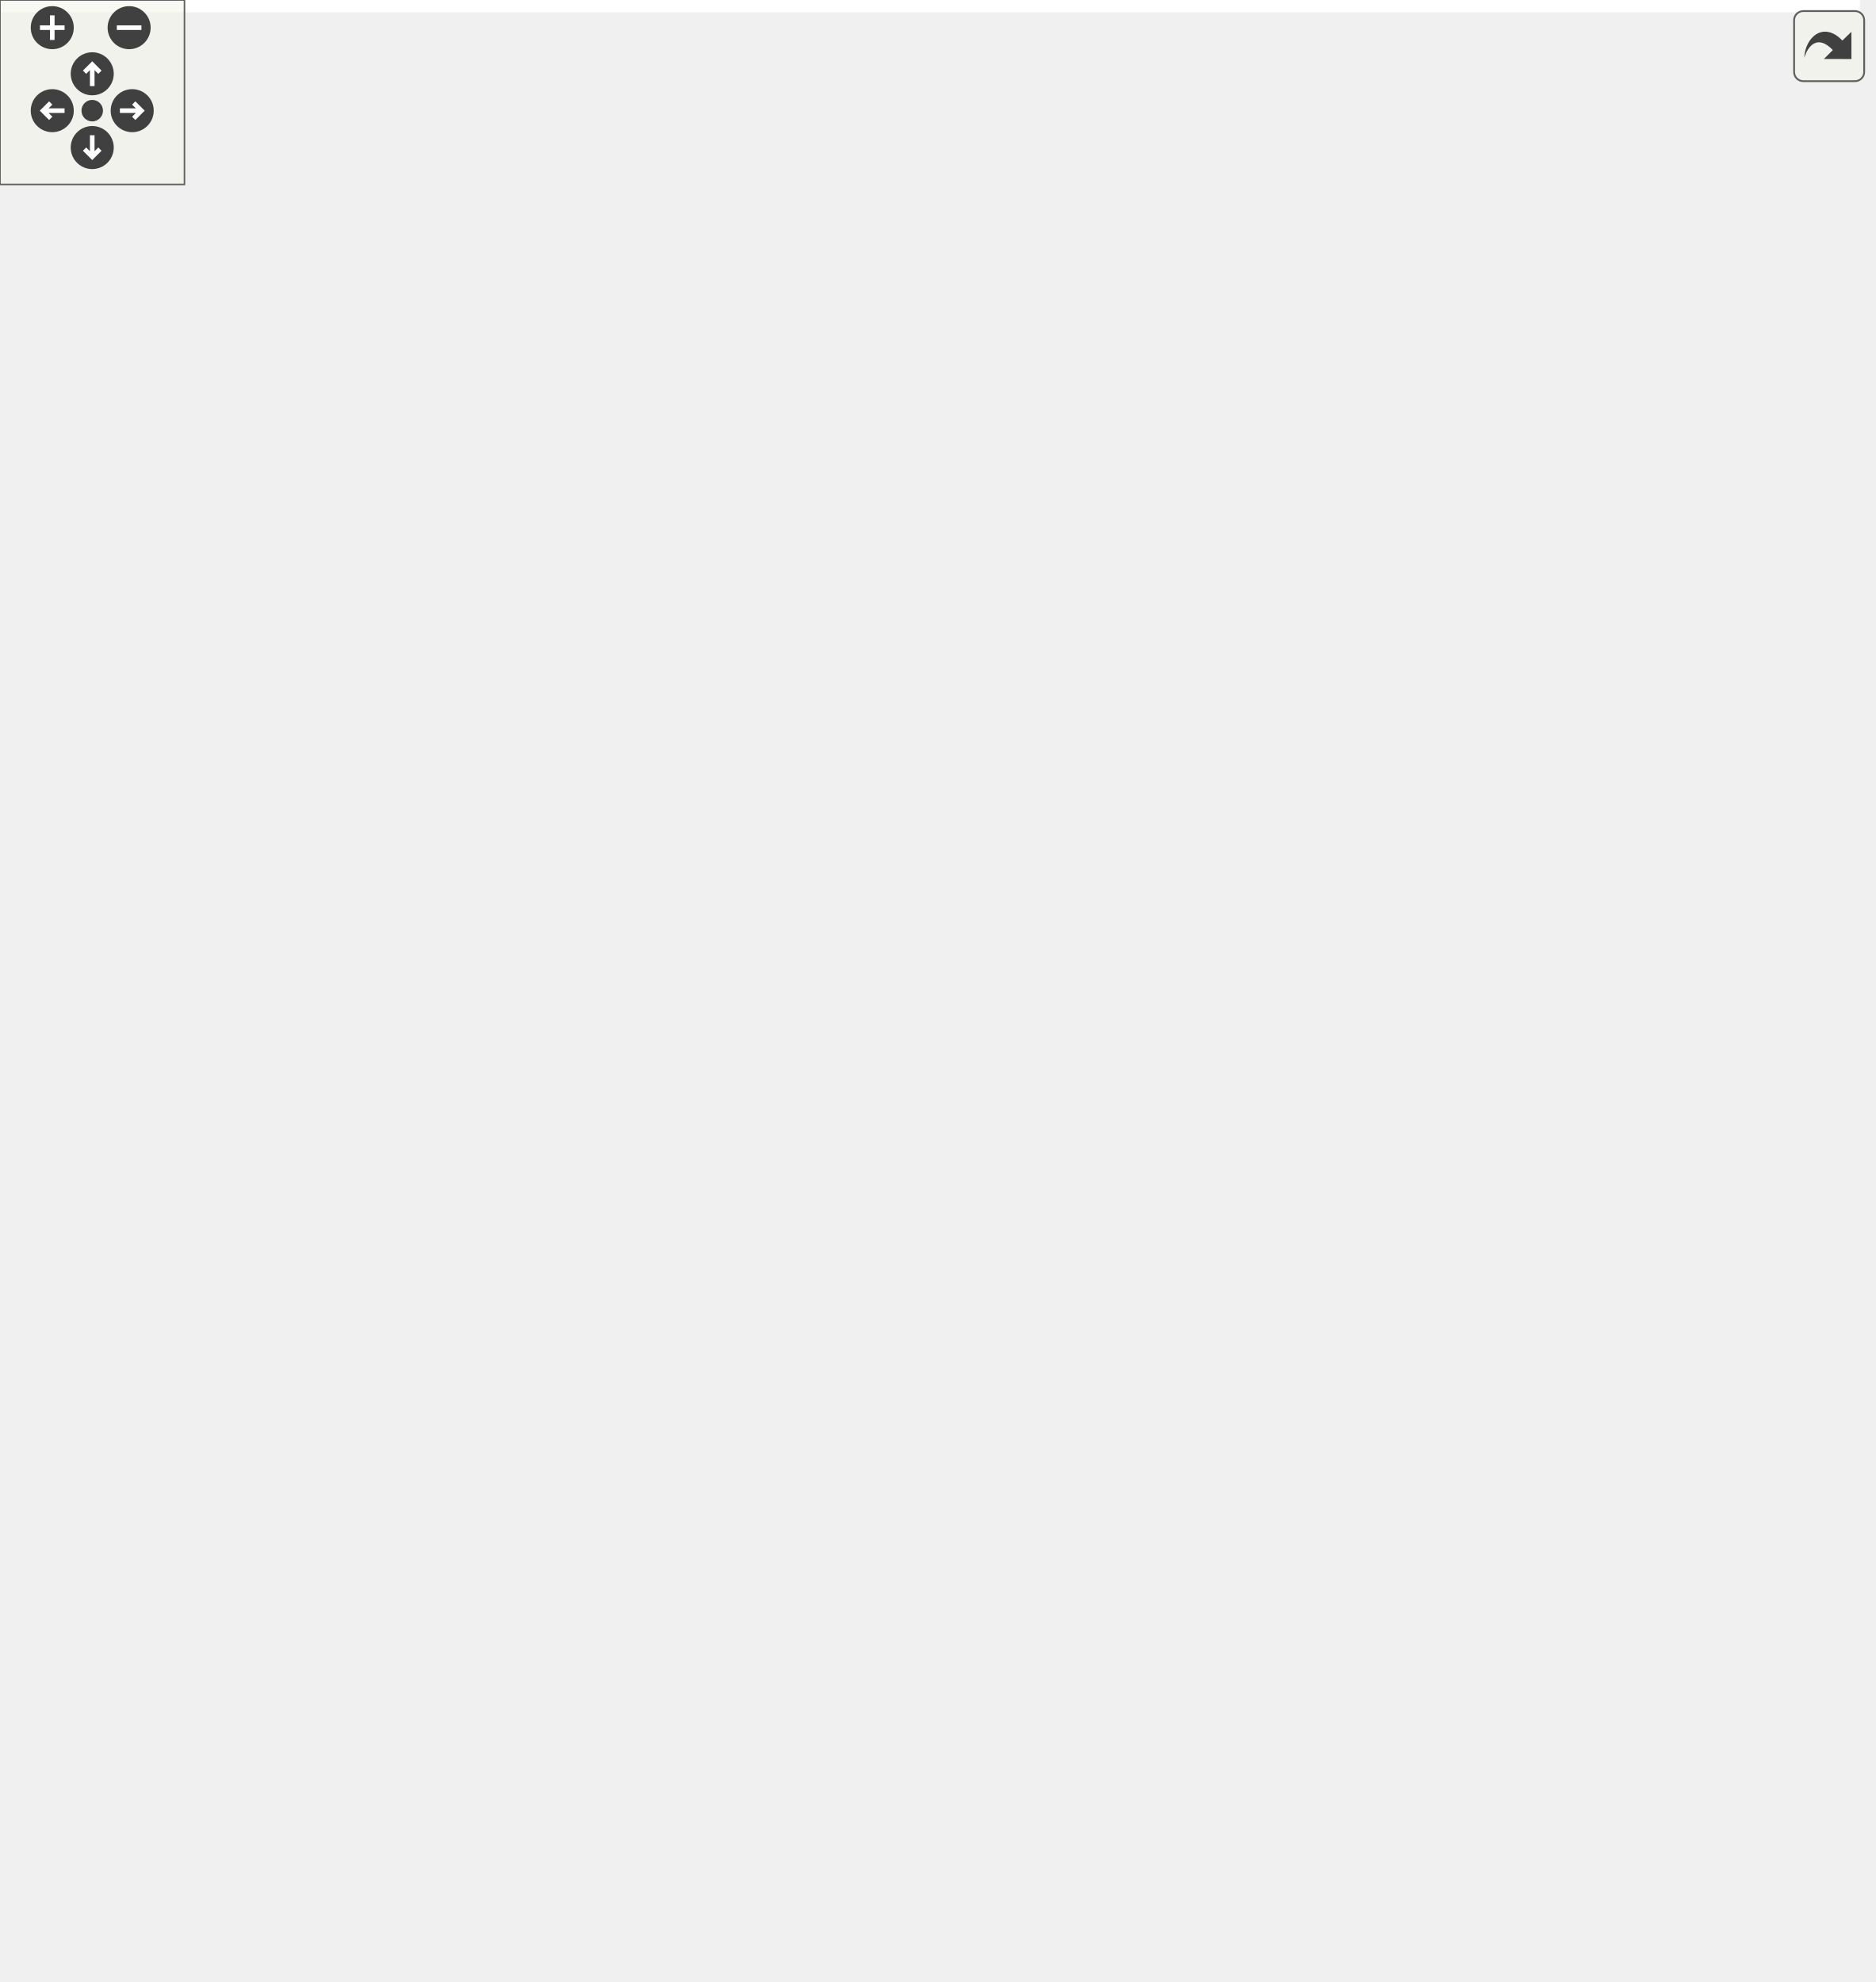
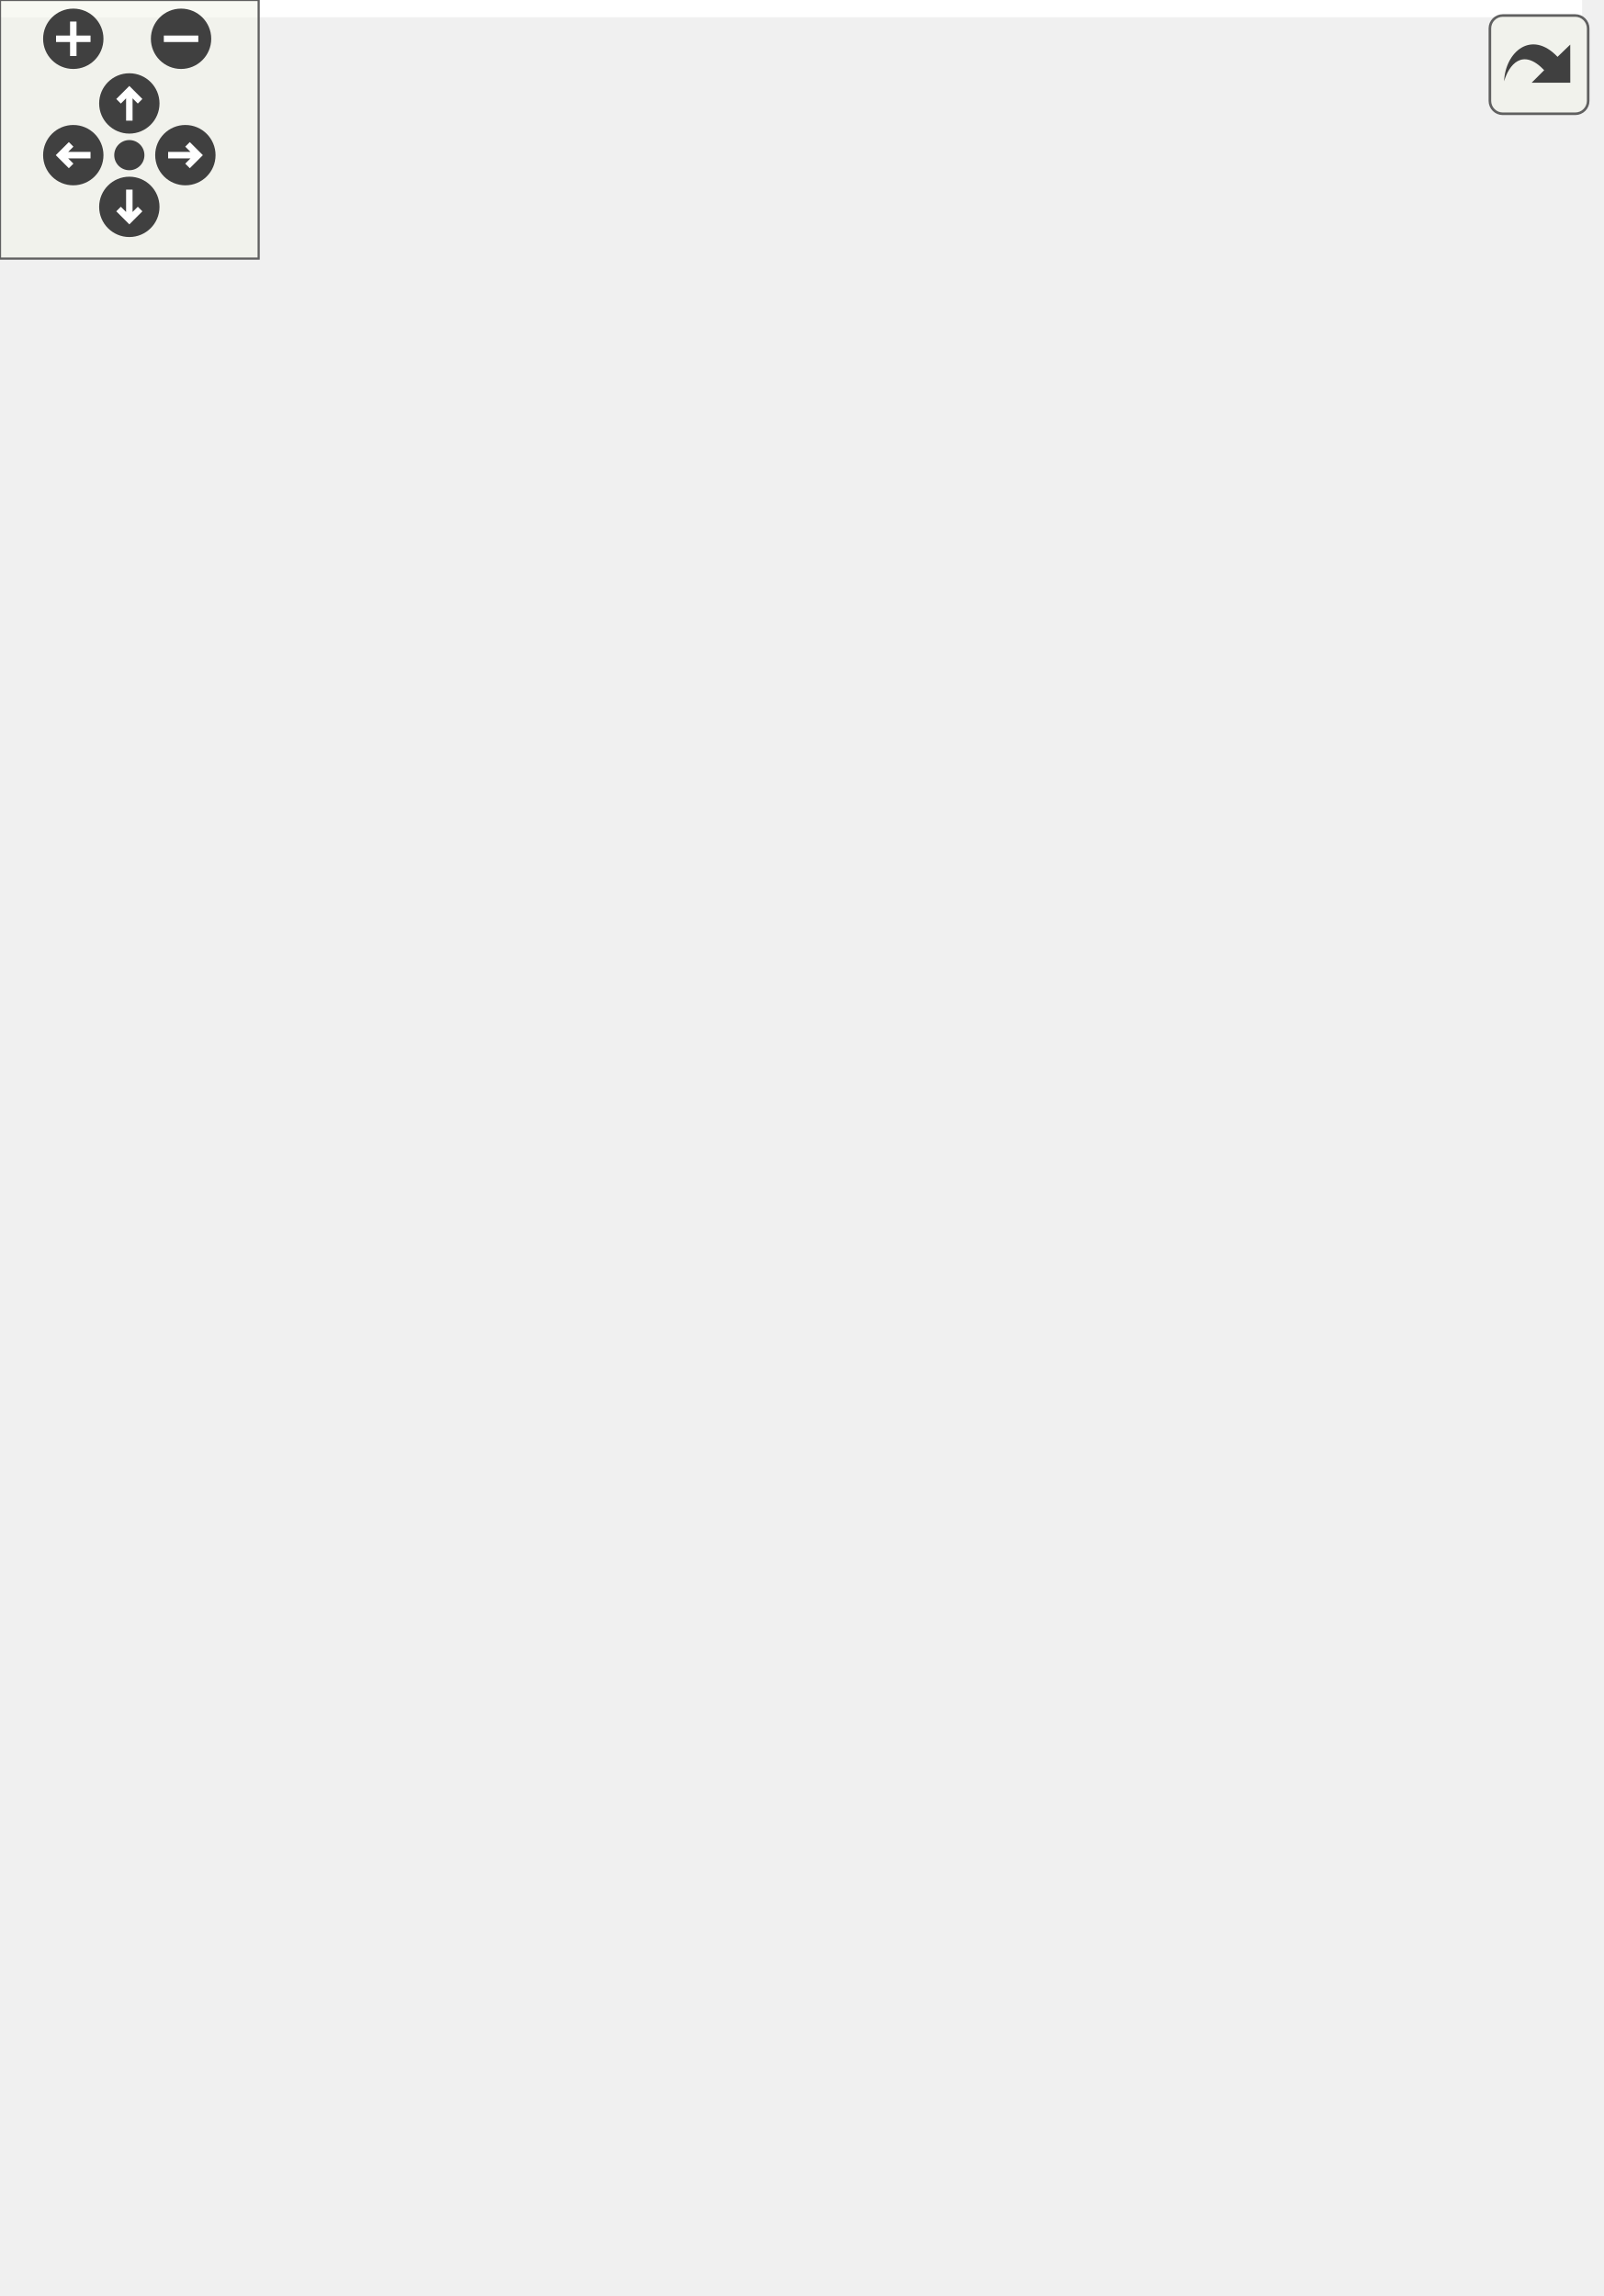
<svg xmlns="http://www.w3.org/2000/svg" xmlns:xlink="http://www.w3.org/1999/xlink" id="main" version="1.1" xml:space="preserve">
  <style type="text/css">
.edge:hover path { stroke: red; }
.edge:hover polygon { stroke: red; fill: red; }
</style>
  <defs>
    <circle id="rim" cx="0" cy="0" r="7" />
    <circle id="rim2" cx="0" cy="0" r="3.5" />
    <g id="zoomPlus">
      <use xlink:href="#rim" fill="#404040">
        <set attributeName="fill" to="#808080" begin="zoomplus.mouseover" end="zoomplus.mouseout" />
      </use>
      <path d="M-4,0h8M0,-4v8" fill="none" stroke="white" stroke-width="1.5" pointer-events="none" />
    </g>
    <g id="zoomMin">
      <use xlink:href="#rim" fill="#404040">
        <set attributeName="fill" to="#808080" begin="zoomminus.mouseover" end="zoomminus.mouseout" />
      </use>
      <path d="M-4,0h8" fill="none" stroke="white" stroke-width="1.5" pointer-events="none" />
    </g>
    <g id="dirArrow">
      <path fill="none" stroke="white" stroke-width="1.5" d="M0,-3.0v7 M-2.5,-0.5L0,-3.0L2.5,-0.5" />
    </g>
    <g id="resetDef">
      <use xlink:href="#rim2" fill="#404040">
        <set attributeName="fill" to="#808080" begin="reset.mouseover" end="reset.mouseout" />
      </use>
    </g>
  </defs>
  <svg id="graph" class="graph">
    <g id="viewport">
-       <polygon fill="white" stroke="transparent" points="-4,4 -4,-584 604.95,-584 604.95,4 -4,4" />
+       <polygon fill="white" stroke="transparent" points="-4,4 -4,-472 367,-472 367,4 -4,4" />
      <g id="node1" class="node">
        <g id="a_node1">
          <a xlink:title=" ">
-             <polygon fill="#bfbfbf" stroke="black" points="222.95,-560.5 222.95,-579.5 292.95,-579.5 292.95,-560.5 222.95,-560.5" />
-             <text text-anchor="middle" x="257.95" y="-567.5" font-family="Helvetica,sans-Serif" font-size="10.00">src/P2/jt2.c</text>
+             <polygon fill="#bfbfbf" stroke="black" points="32.5,-448.5 32.5,-467.5 102.5,-467.5 102.5,-448.5 32.5,-448.5" />
+             <text text-anchor="middle" x="67.5" y="-455.5" font-family="Helvetica,sans-Serif" font-size="10.00">src/P2/jt2.c</text>
          </a>
        </g>
      </g>
      <g id="node2" class="node">
        <g id="a_node2">
          <a xlink:href="jt_8h.html" target="_top" xlink:title="Sly entity.">
-             <polygon fill="white" stroke="black" points="241.95,-504.5 241.95,-523.5 273.95,-523.5 273.95,-504.5 241.95,-504.5" />
-             <text text-anchor="middle" x="257.95" y="-511.5" font-family="Helvetica,sans-Serif" font-size="10.00">jt.h</text>
+             <polygon fill="white" stroke="black" points="51.5,-392.5 51.5,-411.5 83.5,-411.5 83.5,-392.5 51.5,-392.5" />
+             <text text-anchor="middle" x="67.5" y="-399.5" font-family="Helvetica,sans-Serif" font-size="10.00">jt.h</text>
          </a>
        </g>
      </g>
      <g id="edge1" class="edge">
-         <path fill="none" stroke="midnightblue" d="M257.95,-560.08C257.95,-553.01 257.95,-542.86 257.95,-533.99" />
-         <polygon fill="midnightblue" stroke="midnightblue" points="261.45,-533.75 257.95,-523.75 254.45,-533.75 261.45,-533.75" />
+         <path fill="none" stroke="midnightblue" d="M67.5,-448.08C67.5,-441.01 67.5,-430.86 67.5,-421.99" />
+         <polygon fill="midnightblue" stroke="midnightblue" points="71,-421.75 67.5,-411.75 64,-421.75 71,-421.75" />
      </g>
      <g id="node3" class="node">
        <g id="a_node3">
-           <a xlink:href="common_8h.html" target="_top" xlink:title="Common header file.">
-             <polygon fill="white" stroke="black" points="318.95,-56.5 318.95,-75.5 386.95,-75.5 386.95,-56.5 318.95,-56.5" />
-             <text text-anchor="middle" x="352.95" y="-63.5" font-family="Helvetica,sans-Serif" font-size="10.00">common.h</text>
+           <a xlink:href="step_8h.html" target="_top" xlink:title=" ">
+             <polygon fill="white" stroke="black" points="44,-336.5 44,-355.5 91,-355.5 91,-336.5 44,-336.5" />
+             <text text-anchor="middle" x="67.5" y="-343.5" font-family="Helvetica,sans-Serif" font-size="10.00">step.h</text>
          </a>
        </g>
      </g>
      <g id="edge2" class="edge">
-         <path fill="none" stroke="midnightblue" d="M241.88,-513.45C185.61,-514.13 0.95,-508.32 0.95,-403 0.95,-403 0.95,-403 0.95,-177 0.95,-146.9 -2.86,-131.63 19.95,-112 62.33,-75.55 227.88,-68.45 308.44,-67.19" />
-         <polygon fill="midnightblue" stroke="midnightblue" points="308.8,-70.69 318.76,-67.05 308.71,-63.69 308.8,-70.69" />
+         <path fill="none" stroke="midnightblue" d="M67.5,-392.08C67.5,-385.01 67.5,-374.86 67.5,-365.99" />
+         <polygon fill="midnightblue" stroke="midnightblue" points="71,-365.75 67.5,-355.75 64,-365.75 71,-365.75" />
+       </g>
+       <g id="node4" class="node">
+         <g id="a_node4">
+           <a xlink:href="po_8h.html" target="_top" xlink:title="Player object.">
+             <polygon fill="white" stroke="black" points="48.5,-280.5 48.5,-299.5 86.5,-299.5 86.5,-280.5 48.5,-280.5" />
+             <text text-anchor="middle" x="67.5" y="-287.5" font-family="Helvetica,sans-Serif" font-size="10.00">po.h</text>
+           </a>
+         </g>
+       </g>
+       <g id="edge3" class="edge">
+         <path fill="none" stroke="midnightblue" d="M67.5,-336.08C67.5,-329.01 67.5,-318.86 67.5,-309.99" />
+         <polygon fill="midnightblue" stroke="midnightblue" points="71,-309.75 67.5,-299.75 64,-309.75 71,-309.75" />
+       </g>
+       <g id="node5" class="node">
+         <g id="a_node5">
+           <a xlink:href="so_8h.html" target="_top" xlink:title="Scene objects.">
+             <polygon fill="white" stroke="black" points="49,-224.5 49,-243.5 86,-243.5 86,-224.5 49,-224.5" />
+             <text text-anchor="middle" x="67.5" y="-231.5" font-family="Helvetica,sans-Serif" font-size="10.00">so.h</text>
+           </a>
+         </g>
+       </g>
+       <g id="edge4" class="edge">
+         <path fill="none" stroke="midnightblue" d="M67.5,-280.08C67.5,-273.01 67.5,-262.86 67.5,-253.99" />
+         <polygon fill="midnightblue" stroke="midnightblue" points="71,-253.75 67.5,-243.75 64,-253.75 71,-253.75" />
+       </g>
+       <g id="node6" class="node">
+         <g id="a_node6">
+           <a xlink:href="alo_8h.html" target="_top" xlink:title=" ">
+             <polygon fill="white" stroke="black" points="47,-168.5 47,-187.5 88,-187.5 88,-168.5 47,-168.5" />
+             <text text-anchor="middle" x="67.5" y="-175.5" font-family="Helvetica,sans-Serif" font-size="10.00">alo.h</text>
+           </a>
+         </g>
+       </g>
+       <g id="edge5" class="edge">
+         <path fill="none" stroke="midnightblue" d="M67.5,-224.08C67.5,-217.01 67.5,-206.86 67.5,-197.99" />
+         <polygon fill="midnightblue" stroke="midnightblue" points="71,-197.75 67.5,-187.75 64,-197.75 71,-197.75" />
+       </g>
+       <g id="node7" class="node">
+         <g id="a_node7">
+           <a xlink:href="lo_8h.html" target="_top" xlink:title="Level objects.">
+             <polygon fill="white" stroke="black" points="100,-112.5 100,-131.5 135,-131.5 135,-112.5 100,-112.5" />
+             <text text-anchor="middle" x="117.5" y="-119.5" font-family="Helvetica,sans-Serif" font-size="10.00">lo.h</text>
+           </a>
+         </g>
+       </g>
+       <g id="edge6" class="edge">
+         <path fill="none" stroke="midnightblue" d="M75.76,-168.08C82.96,-160.3 93.61,-148.8 102.35,-139.37" />
+         <polygon fill="midnightblue" stroke="midnightblue" points="105.17,-141.47 109.4,-131.75 100.03,-136.71 105.17,-141.47" />
+       </g>
+       <g id="node11" class="node">
+         <g id="a_node11">
+           <a xlink:href="dl_8h.html" target="_top" xlink:title="Doubly-linked list.">
+             <polygon fill="white" stroke="black" points="0,-56.5 0,-75.5 35,-75.5 35,-56.5 0,-56.5" />
+             <text text-anchor="middle" x="17.5" y="-63.5" font-family="Helvetica,sans-Serif" font-size="10.00">dl.h</text>
+           </a>
+         </g>
+       </g>
+       <g id="edge15" class="edge">
+         <path fill="none" stroke="midnightblue" d="M63.58,-168.37C55.43,-150.46 36.56,-108.92 25.66,-84.95" />
+         <polygon fill="midnightblue" stroke="midnightblue" points="28.73,-83.25 21.41,-75.59 22.36,-86.14 28.73,-83.25" />
      </g>
      <g id="node8" class="node">
        <g id="a_node8">
-           <a xlink:href="step_8h.html" target="_top" xlink:title=" ">
-             <polygon fill="white" stroke="black" points="504.45,-448.5 504.45,-467.5 551.45,-467.5 551.45,-448.5 504.45,-448.5" />
-             <text text-anchor="middle" x="527.95" y="-455.5" font-family="Helvetica,sans-Serif" font-size="10.00">step.h</text>
+           <a xlink:href="oid_8h.html" target="_top" xlink:title="Object IDs.">
+             <polygon fill="white" stroke="black" points="4,-0.5 4,-19.5 45,-19.5 45,-0.5 4,-0.5" />
+             <text text-anchor="middle" x="24.5" y="-7.5" font-family="Helvetica,sans-Serif" font-size="10.00">oid.h</text>
          </a>
        </g>
      </g>
      <g id="edge7" class="edge">
-         <path fill="none" stroke="midnightblue" d="M274.04,-509.78C317.09,-501.17 435.67,-477.46 494.27,-465.74" />
-         <polygon fill="midnightblue" stroke="midnightblue" points="495.03,-469.15 504.15,-463.76 493.66,-462.29 495.03,-469.15" />
-       </g>
-       <g id="node4" class="node">
-         <g id="a_node4">
-           <a xlink:href="include__asm_8h.html" target="_top" xlink:title=" ">
-             <polygon fill="white" stroke="black" points="151.45,-0.5 151.45,-19.5 238.45,-19.5 238.45,-0.5 151.45,-0.5" />
-             <text text-anchor="middle" x="194.95" y="-7.5" font-family="Helvetica,sans-Serif" font-size="10.00">include_asm.h</text>
-           </a>
-         </g>
-       </g>
-       <g id="edge3" class="edge">
-         <path fill="none" stroke="midnightblue" d="M327.92,-56.44C301.34,-47.36 259.15,-32.94 229.43,-22.78" />
-         <polygon fill="midnightblue" stroke="midnightblue" points="230.47,-19.44 219.87,-19.52 228.2,-26.06 230.47,-19.44" />
-       </g>
-       <g id="node5" class="node">
-         <g id="a_node5">
-           <a xlink:href="include__rodata_8h.html" target="_top" xlink:title=" ">
-             <polygon fill="white" stroke="black" points="256.95,-0.5 256.95,-19.5 354.95,-19.5 354.95,-0.5 256.95,-0.5" />
-             <text text-anchor="middle" x="305.95" y="-7.5" font-family="Helvetica,sans-Serif" font-size="10.00">include_rodata.h</text>
-           </a>
-         </g>
-       </g>
-       <g id="edge4" class="edge">
-         <path fill="none" stroke="midnightblue" d="M345.19,-56.08C338.42,-48.3 328.41,-36.8 320.2,-27.37" />
-         <polygon fill="midnightblue" stroke="midnightblue" points="322.78,-25 313.57,-19.75 317.5,-29.59 322.78,-25" />
-       </g>
-       <g id="node6" class="node">
-         <g id="a_node6">
-           <a xlink:href="types_8h.html" target="_top" xlink:title="Common types used across the codebase.">
-             <polygon fill="white" stroke="black" points="373.45,-0.5 373.45,-19.5 426.45,-19.5 426.45,-0.5 373.45,-0.5" />
-             <text text-anchor="middle" x="399.95" y="-7.5" font-family="Helvetica,sans-Serif" font-size="10.00">types.h</text>
-           </a>
-         </g>
-       </g>
-       <g id="edge5" class="edge">
-         <path fill="none" stroke="midnightblue" d="M360.72,-56.08C367.49,-48.3 377.5,-36.8 385.71,-27.37" />
-         <polygon fill="midnightblue" stroke="midnightblue" points="388.41,-29.59 392.34,-19.75 383.13,-25 388.41,-29.59" />
-       </g>
-       <g id="node7" class="node">
-         <g id="a_node7">
-           <a xlink:href="vtables_8h.html" target="_top" xlink:title="Manually crafted vtables for various structs.">
-             <polygon fill="white" stroke="black" points="444.95,-0.5 444.95,-19.5 506.95,-19.5 506.95,-0.5 444.95,-0.5" />
-             <text text-anchor="middle" x="475.95" y="-7.5" font-family="Helvetica,sans-Serif" font-size="10.00">vtables.h</text>
-           </a>
-         </g>
-       </g>
-       <g id="edge6" class="edge">
-         <path fill="none" stroke="midnightblue" d="M372.44,-56.44C392.6,-47.6 424.28,-33.69 447.29,-23.59" />
-         <polygon fill="midnightblue" stroke="midnightblue" points="448.81,-26.74 456.56,-19.52 445.99,-20.33 448.81,-26.74" />
-       </g>
-       <g id="edge8" class="edge">
-         <path fill="none" stroke="midnightblue" d="M539.04,-448.33C559.46,-431.29 600.95,-391.24 600.95,-347 600.95,-347 600.95,-347 600.95,-177 600.95,-88.9 468.55,-70.82 397.23,-67.47" />
-         <polygon fill="midnightblue" stroke="midnightblue" points="397.31,-63.97 387.18,-67.07 397.03,-70.96 397.31,-63.97" />
+         <path fill="none" stroke="midnightblue" d="M110.2,-112.37C94.72,-94.05 58.36,-51.05 38.33,-27.36" />
+         <polygon fill="midnightblue" stroke="midnightblue" points="40.89,-24.97 31.76,-19.59 35.55,-29.49 40.89,-24.97" />
      </g>
      <g id="node9" class="node">
        <g id="a_node9">
-           <a xlink:href="po_8h.html" target="_top" xlink:title="Player object.">
-             <polygon fill="white" stroke="black" points="508.95,-392.5 508.95,-411.5 546.95,-411.5 546.95,-392.5 508.95,-392.5" />
-             <text text-anchor="middle" x="527.95" y="-399.5" font-family="Helvetica,sans-Serif" font-size="10.00">po.h</text>
-           </a>
-         </g>
-       </g>
-       <g id="edge9" class="edge">
-         <path fill="none" stroke="midnightblue" d="M527.95,-448.08C527.95,-441.01 527.95,-430.86 527.95,-421.99" />
-         <polygon fill="midnightblue" stroke="midnightblue" points="531.45,-421.75 527.95,-411.75 524.45,-421.75 531.45,-421.75" />
+           <a xlink:href="basic_8h.html" target="_top" xlink:title="Basic object.">
+             <polygon fill="white" stroke="black" points="92,-56.5 92,-75.5 143,-75.5 143,-56.5 92,-56.5" />
+             <text text-anchor="middle" x="117.5" y="-63.5" font-family="Helvetica,sans-Serif" font-size="10.00">basic.h</text>
+           </a>
+         </g>
+       </g>
+       <g id="edge8" class="edge">
+         <path fill="none" stroke="midnightblue" d="M117.5,-112.08C117.5,-105.01 117.5,-94.86 117.5,-85.99" />
+         <polygon fill="midnightblue" stroke="midnightblue" points="121,-85.75 117.5,-75.75 114,-85.75 121,-85.75" />
      </g>
      <g id="edge10" class="edge">
-         <path fill="none" stroke="midnightblue" d="M532.67,-392.46C542.23,-374.34 562.95,-330.48 562.95,-291 562.95,-291 562.95,-291 562.95,-177 562.95,-102.88 459.04,-78.61 397.41,-70.73" />
-         <polygon fill="midnightblue" stroke="midnightblue" points="397.5,-67.22 387.16,-69.52 396.68,-74.17 397.5,-67.22" />
+         <path fill="none" stroke="midnightblue" d="M101.43,-112.32C85.54,-103.74 60.99,-90.49 42.54,-80.52" />
+         <polygon fill="midnightblue" stroke="midnightblue" points="43.99,-77.33 33.53,-75.65 40.66,-83.49 43.99,-77.33" />
+       </g>
+       <g id="node12" class="node">
+         <g id="a_node12">
+           <a xlink:href="sw_8h.html" target="_top" xlink:title="Scene world?">
+             <polygon fill="white" stroke="black" points="161.5,-56.5 161.5,-75.5 199.5,-75.5 199.5,-56.5 161.5,-56.5" />
+             <text text-anchor="middle" x="180.5" y="-63.5" font-family="Helvetica,sans-Serif" font-size="10.00">sw.h</text>
+           </a>
+         </g>
+       </g>
+       <g id="edge12" class="edge">
+         <path fill="none" stroke="midnightblue" d="M127.62,-112.32C137.03,-104.26 151.24,-92.08 162.57,-82.37" />
+         <polygon fill="midnightblue" stroke="midnightblue" points="164.88,-85 170.19,-75.83 160.32,-79.68 164.88,-85" />
+       </g>
+       <g id="node13" class="node">
+         <g id="a_node13">
+           <a xlink:href="frame_8h.html" target="_top" xlink:title=" ">
+             <polygon fill="white" stroke="black" points="217.5,-56.5 217.5,-75.5 303.5,-75.5 303.5,-56.5 217.5,-56.5" />
+             <text text-anchor="middle" x="260.5" y="-63.5" font-family="Helvetica,sans-Serif" font-size="10.00">splice/frame.h</text>
+           </a>
+         </g>
+       </g>
+       <g id="edge13" class="edge">
+         <path fill="none" stroke="midnightblue" d="M135.03,-114.38C158.12,-105.66 199.14,-90.17 227.98,-79.28" />
+         <polygon fill="midnightblue" stroke="midnightblue" points="229.5,-82.45 237.62,-75.64 227.03,-75.9 229.5,-82.45" />
+       </g>
+       <g id="node14" class="node">
+         <g id="a_node14">
+           <a xlink:href="mq_8h.html" target="_top" xlink:title="Message queue.">
+             <polygon fill="white" stroke="black" points="322,-56.5 322,-75.5 363,-75.5 363,-56.5 322,-56.5" />
+             <text text-anchor="middle" x="342.5" y="-63.5" font-family="Helvetica,sans-Serif" font-size="10.00">mq.h</text>
+           </a>
+         </g>
+       </g>
+       <g id="edge14" class="edge">
+         <path fill="none" stroke="midnightblue" d="M135.07,-117.34C167.82,-110.45 240.58,-94.73 311.85,-76.03" />
+         <polygon fill="midnightblue" stroke="midnightblue" points="313.12,-79.31 321.89,-73.37 311.33,-72.55 313.12,-79.31" />
      </g>
      <g id="node10" class="node">
        <g id="a_node10">
-           <a xlink:href="so_8h.html" target="_top" xlink:title="Scene objects.">
-             <polygon fill="white" stroke="black" points="483.45,-336.5 483.45,-355.5 520.45,-355.5 520.45,-336.5 483.45,-336.5" />
-             <text text-anchor="middle" x="501.95" y="-343.5" font-family="Helvetica,sans-Serif" font-size="10.00">so.h</text>
-           </a>
-         </g>
+           <a xlink:href="sidebag_8h.html" target="_top" xlink:title="Sidebag for splice.">
+             <polygon fill="white" stroke="black" points="70,-0.5 70,-19.5 165,-19.5 165,-0.5 70,-0.5" />
+             <text text-anchor="middle" x="117.5" y="-7.5" font-family="Helvetica,sans-Serif" font-size="10.00">splice/sidebag.h</text>
+           </a>
+         </g>
+       </g>
+       <g id="edge9" class="edge">
+         <path fill="none" stroke="midnightblue" d="M117.5,-56.08C117.5,-49.01 117.5,-38.86 117.5,-29.99" />
+         <polygon fill="midnightblue" stroke="midnightblue" points="121,-29.75 117.5,-19.75 114,-29.75 121,-29.75" />
      </g>
      <g id="edge11" class="edge">
-         <path fill="none" stroke="midnightblue" d="M523.66,-392.08C520.1,-384.69 514.93,-373.95 510.53,-364.81" />
-         <polygon fill="midnightblue" stroke="midnightblue" points="513.66,-363.24 506.17,-355.75 507.35,-366.28 513.66,-363.24" />
-       </g>
-       <g id="node11" class="node">
-         <g id="a_node11">
-           <a xlink:href="alo_8h.html" target="_top" xlink:title=" ">
-             <polygon fill="white" stroke="black" points="471.45,-280.5 471.45,-299.5 512.45,-299.5 512.45,-280.5 471.45,-280.5" />
-             <text text-anchor="middle" x="491.95" y="-287.5" font-family="Helvetica,sans-Serif" font-size="10.00">alo.h</text>
-           </a>
-         </g>
-       </g>
-       <g id="edge12" class="edge">
-         <path fill="none" stroke="midnightblue" d="M500.3,-336.08C498.98,-328.93 497.07,-318.64 495.42,-309.69" />
-         <polygon fill="midnightblue" stroke="midnightblue" points="498.84,-308.95 493.58,-299.75 491.95,-310.22 498.84,-308.95" />
-       </g>
-       <g id="edge13" class="edge">
-         <path fill="none" stroke="midnightblue" d="M495.08,-280.49C504.92,-252.05 531.96,-159.47 485.95,-112 462.59,-87.88 425.86,-76.69 396.91,-71.5" />
-         <polygon fill="midnightblue" stroke="midnightblue" points="397.46,-68.04 387.03,-69.9 396.34,-74.95 397.46,-68.04" />
-       </g>
-       <g id="node12" class="node">
-         <g id="a_node12">
-           <a xlink:href="lo_8h.html" target="_top" xlink:title="Level objects.">
-             <polygon fill="white" stroke="black" points="330.45,-224.5 330.45,-243.5 365.45,-243.5 365.45,-224.5 330.45,-224.5" />
-             <text text-anchor="middle" x="347.95" y="-231.5" font-family="Helvetica,sans-Serif" font-size="10.00">lo.h</text>
-           </a>
-         </g>
-       </g>
-       <g id="edge14" class="edge">
-         <path fill="none" stroke="midnightblue" d="M471.32,-281.26C446.11,-271.81 403.37,-255.78 375.4,-245.29" />
-         <polygon fill="midnightblue" stroke="midnightblue" points="376.42,-241.94 365.82,-241.7 373.96,-248.49 376.42,-241.94" />
-       </g>
-       <g id="node16" class="node">
-         <g id="a_node16">
-           <a xlink:href="dl_8h.html" target="_top" xlink:title="Doubly-linked list.">
-             <polygon fill="white" stroke="black" points="459.45,-168.5 459.45,-187.5 494.45,-187.5 494.45,-168.5 459.45,-168.5" />
-             <text text-anchor="middle" x="476.95" y="-175.5" font-family="Helvetica,sans-Serif" font-size="10.00">dl.h</text>
-           </a>
-         </g>
-       </g>
-       <g id="edge31" class="edge">
-         <path fill="none" stroke="midnightblue" d="M490.78,-280.37C488.36,-262.62 482.77,-221.67 479.49,-197.6" />
-         <polygon fill="midnightblue" stroke="midnightblue" points="482.95,-197.03 478.13,-187.59 476.01,-197.97 482.95,-197.03" />
-       </g>
-       <g id="edge15" class="edge">
-         <path fill="none" stroke="midnightblue" d="M330.43,-227.24C285.25,-211.47 170.94,-165.18 209.95,-112 232.32,-81.51 275.35,-71.14 308.39,-67.86" />
-         <polygon fill="midnightblue" stroke="midnightblue" points="309.04,-71.32 318.73,-67.03 308.48,-64.35 309.04,-71.32" />
-       </g>
-       <g id="node13" class="node">
-         <g id="a_node13">
-           <a xlink:href="oid_8h.html" target="_top" xlink:title="Object IDs.">
-             <polygon fill="white" stroke="black" points="417.45,-112.5 417.45,-131.5 458.45,-131.5 458.45,-112.5 417.45,-112.5" />
-             <text text-anchor="middle" x="437.95" y="-119.5" font-family="Helvetica,sans-Serif" font-size="10.00">oid.h</text>
-           </a>
-         </g>
-       </g>
-       <g id="edge16" class="edge">
-         <path fill="none" stroke="midnightblue" d="M362.03,-224.42C374.52,-216.26 392.65,-203.02 404.95,-188 416.58,-173.8 425.63,-154.83 431.28,-141.05" />
-         <polygon fill="midnightblue" stroke="midnightblue" points="434.56,-142.27 434.93,-131.69 428.04,-139.73 434.56,-142.27" />
-       </g>
-       <g id="node14" class="node">
-         <g id="a_node14">
-           <a xlink:href="basic_8h.html" target="_top" xlink:title="Basic object.">
-             <polygon fill="white" stroke="black" points="111.45,-168.5 111.45,-187.5 162.45,-187.5 162.45,-168.5 111.45,-168.5" />
-             <text text-anchor="middle" x="136.95" y="-175.5" font-family="Helvetica,sans-Serif" font-size="10.00">basic.h</text>
-           </a>
-         </g>
-       </g>
-       <g id="edge18" class="edge">
-         <path fill="none" stroke="midnightblue" d="M330.33,-228.49C295.7,-219.63 218.22,-199.8 172.54,-188.11" />
-         <polygon fill="midnightblue" stroke="midnightblue" points="173.31,-184.69 162.75,-185.6 171.57,-191.47 173.31,-184.69" />
-       </g>
-       <g id="edge22" class="edge">
-         <path fill="none" stroke="midnightblue" d="M365.62,-225.6C387.31,-216.53 424.32,-201.03 449.67,-190.42" />
-         <polygon fill="midnightblue" stroke="midnightblue" points="451.21,-193.57 459.09,-186.48 448.51,-187.11 451.21,-193.57" />
-       </g>
-       <g id="node17" class="node">
-         <g id="a_node17">
-           <a xlink:href="sw_8h.html" target="_top" xlink:title="Scene world?">
-             <polygon fill="white" stroke="black" points="218.95,-112.5 218.95,-131.5 256.95,-131.5 256.95,-112.5 218.95,-112.5" />
-             <text text-anchor="middle" x="237.95" y="-119.5" font-family="Helvetica,sans-Serif" font-size="10.00">sw.h</text>
-           </a>
-         </g>
-       </g>
-       <g id="edge25" class="edge">
-         <path fill="none" stroke="midnightblue" d="M339.32,-224.37C320.85,-205.89 277.25,-162.29 253.7,-138.74" />
-         <polygon fill="midnightblue" stroke="midnightblue" points="256.09,-136.19 246.55,-131.59 251.14,-141.14 256.09,-136.19" />
-       </g>
-       <g id="node18" class="node">
-         <g id="a_node18">
-           <a xlink:href="frame_8h.html" target="_top" xlink:title=" ">
-             <polygon fill="white" stroke="black" points="274.95,-112.5 274.95,-131.5 360.95,-131.5 360.95,-112.5 274.95,-112.5" />
-             <text text-anchor="middle" x="317.95" y="-119.5" font-family="Helvetica,sans-Serif" font-size="10.00">splice/frame.h</text>
-           </a>
-         </g>
-       </g>
-       <g id="edge27" class="edge">
-         <path fill="none" stroke="midnightblue" d="M345.6,-224.37C340.74,-206.54 329.49,-165.3 322.94,-141.27" />
-         <polygon fill="midnightblue" stroke="midnightblue" points="326.31,-140.32 320.3,-131.59 319.55,-142.16 326.31,-140.32" />
-       </g>
-       <g id="node19" class="node">
-         <g id="a_node19">
-           <a xlink:href="mq_8h.html" target="_top" xlink:title="Message queue.">
-             <polygon fill="white" stroke="black" points="355.45,-168.5 355.45,-187.5 396.45,-187.5 396.45,-168.5 355.45,-168.5" />
-             <text text-anchor="middle" x="375.95" y="-175.5" font-family="Helvetica,sans-Serif" font-size="10.00">mq.h</text>
-           </a>
-         </g>
-       </g>
-       <g id="edge29" class="edge">
-         <path fill="none" stroke="midnightblue" d="M352.58,-224.08C356.41,-216.69 361.98,-205.95 366.72,-196.81" />
-         <polygon fill="midnightblue" stroke="midnightblue" points="369.92,-198.24 371.42,-187.75 363.71,-195.02 369.92,-198.24" />
-       </g>
-       <g id="edge17" class="edge">
-         <path fill="none" stroke="midnightblue" d="M424.3,-112.32C411.04,-103.9 390.69,-90.97 375.11,-81.07" />
-         <polygon fill="midnightblue" stroke="midnightblue" points="376.89,-78.06 366.58,-75.65 373.14,-83.97 376.89,-78.06" />
-       </g>
-       <g id="edge19" class="edge">
-         <path fill="none" stroke="midnightblue" d="M139.84,-168.36C144.99,-154.3 157.11,-126.61 176.95,-112 215.49,-83.62 270.17,-73.08 308.33,-69.19" />
-         <polygon fill="midnightblue" stroke="midnightblue" points="308.98,-72.65 318.62,-68.26 308.35,-65.68 308.98,-72.65" />
-       </g>
-       <g id="node15" class="node">
-         <g id="a_node15">
-           <a xlink:href="sidebag_8h.html" target="_top" xlink:title="Sidebag for splice.">
-             <polygon fill="white" stroke="black" points="29.45,-112.5 29.45,-131.5 124.45,-131.5 124.45,-112.5 29.45,-112.5" />
-             <text text-anchor="middle" x="76.95" y="-119.5" font-family="Helvetica,sans-Serif" font-size="10.00">splice/sidebag.h</text>
-           </a>
-         </g>
-       </g>
-       <g id="edge20" class="edge">
-         <path fill="none" stroke="midnightblue" d="M127.31,-168.32C118.44,-160.34 105.08,-148.31 94.35,-138.65" />
-         <polygon fill="midnightblue" stroke="midnightblue" points="96.54,-135.92 86.77,-131.83 91.86,-141.13 96.54,-135.92" />
-       </g>
-       <g id="edge21" class="edge">
-         <path fill="none" stroke="midnightblue" d="M120.69,-112.44C172.13,-102.38 257.05,-85.76 308.71,-75.66" />
-         <polygon fill="midnightblue" stroke="midnightblue" points="309.44,-79.08 318.58,-73.73 308.1,-72.21 309.44,-79.08" />
-       </g>
-       <g id="edge23" class="edge">
-         <path fill="none" stroke="midnightblue" d="M478.14,-168.36C479.49,-154.81 480.06,-128.42 466.95,-112 449.86,-90.59 421.12,-79.33 396.78,-73.43" />
-         <polygon fill="midnightblue" stroke="midnightblue" points="397.53,-70.01 387.01,-71.29 396.02,-76.85 397.53,-70.01" />
-       </g>
-       <g id="edge24" class="edge">
-         <path fill="none" stroke="midnightblue" d="M470.51,-168.08C465.01,-160.46 456.92,-149.26 450.19,-139.94" />
-         <polygon fill="midnightblue" stroke="midnightblue" points="452.97,-137.81 444.27,-131.75 447.29,-141.91 452.97,-137.81" />
-       </g>
-       <g id="edge26" class="edge">
-         <path fill="none" stroke="midnightblue" d="M256.18,-112.44C274.85,-103.68 304.11,-89.94 325.57,-79.86" />
-         <polygon fill="midnightblue" stroke="midnightblue" points="327.25,-82.93 334.82,-75.52 324.28,-76.6 327.25,-82.93" />
-       </g>
-       <g id="edge28" class="edge">
-         <path fill="none" stroke="midnightblue" d="M323.73,-112.08C328.63,-104.53 335.78,-93.49 341.79,-84.23" />
-         <polygon fill="midnightblue" stroke="midnightblue" points="344.78,-86.05 347.28,-75.75 338.91,-82.24 344.78,-86.05" />
-       </g>
-       <g id="edge30" class="edge">
-         <path fill="none" stroke="midnightblue" d="M375.89,-168.47C375.64,-155.94 374.54,-131.88 369.95,-112 367.87,-102.95 364.38,-93.26 361.11,-85.21" />
-         <polygon fill="midnightblue" stroke="midnightblue" points="364.22,-83.57 357.07,-75.75 357.78,-86.32 364.22,-83.57" />
+         <path fill="none" stroke="midnightblue" d="M18.66,-56.08C19.58,-48.93 20.92,-38.64 22.08,-29.69" />
+         <polygon fill="midnightblue" stroke="midnightblue" points="25.55,-30.12 23.37,-19.75 18.61,-29.22 25.55,-30.12" />
      </g>
    </g>
  </svg>
  <g id="navigator" transform="translate(0 0)" fill="#404254">
    <rect fill="#f2f5e9" fill-opacity="0.5" stroke="#606060" stroke-width=".5" x="0" y="0" width="60" height="60" />
    <use id="zoomplus" xlink:href="#zoomPlus" x="17" y="9" />
    <use id="zoomminus" xlink:href="#zoomMin" x="42" y="9" />
    <use id="reset" xlink:href="#resetDef" x="30" y="36" />
    <g id="arrowUp" xlink:href="#dirArrow" transform="translate(30 24)">
      <use xlink:href="#rim" fill="#404040">
        <set attributeName="fill" to="#808080" begin="arrowUp.mouseover" end="arrowUp.mouseout" />
      </use>
      <path fill="none" stroke="white" stroke-width="1.5" d="M0,-3.0v7 M-2.5,-0.5L0,-3.0L2.5,-0.5" />
    </g>
    <g id="arrowRight" xlink:href="#dirArrow" transform="rotate(90) translate(36 -43)">
      <use xlink:href="#rim" fill="#404040">
        <set attributeName="fill" to="#808080" begin="arrowRight.mouseover" end="arrowRight.mouseout" />
      </use>
      <path fill="none" stroke="white" stroke-width="1.5" d="M0,-3.0v7 M-2.5,-0.5L0,-3.0L2.5,-0.5" />
    </g>
    <g id="arrowDown" xlink:href="#dirArrow" transform="rotate(180) translate(-30 -48)">
      <use xlink:href="#rim" fill="#404040">
        <set attributeName="fill" to="#808080" begin="arrowDown.mouseover" end="arrowDown.mouseout" />
      </use>
      <path fill="none" stroke="white" stroke-width="1.5" d="M0,-3.0v7 M-2.5,-0.5L0,-3.0L2.5,-0.5" />
    </g>
    <g id="arrowLeft" xlink:href="#dirArrow" transform="rotate(270) translate(-36 17)">
      <use xlink:href="#rim" fill="#404040">
        <set attributeName="fill" to="#808080" begin="arrowLeft.mouseover" end="arrowLeft.mouseout" />
      </use>
      <path fill="none" stroke="white" stroke-width="1.5" d="M0,-3.0v7 M-2.5,-0.5L0,-3.0L2.5,-0.5" />
    </g>
  </g>
  <svg viewBox="0 0 15 15" width="100%" height="30px" preserveAspectRatio="xMaxYMin meet">
    <g id="arrow_out" transform="scale(0.3 0.3)">
      <a xlink:href="jt2_8c__incl_org.svg" target="_base">
        <rect id="button" ry="5" rx="5" y="6" x="6" height="38" width="38" fill="#f2f5e9" fill-opacity="0.5" stroke="#606060" stroke-width="1.0" />
        <path id="arrow" d="M 11.5,31.437 C 11.94,20.098 22.043,11.323 32.159,21.979 L 37.069,17.246 C 37.069,17.246 37.088,32 37.088,32 L 22.16,31.978 C 22.16,31.978 26.998,27.14 26.998,27.14 C 18.529,18.264 13.292,25.23 11.5,31.437 z" style="fill:#404040;" />
      </a>
    </g>
  </svg>
</svg>
